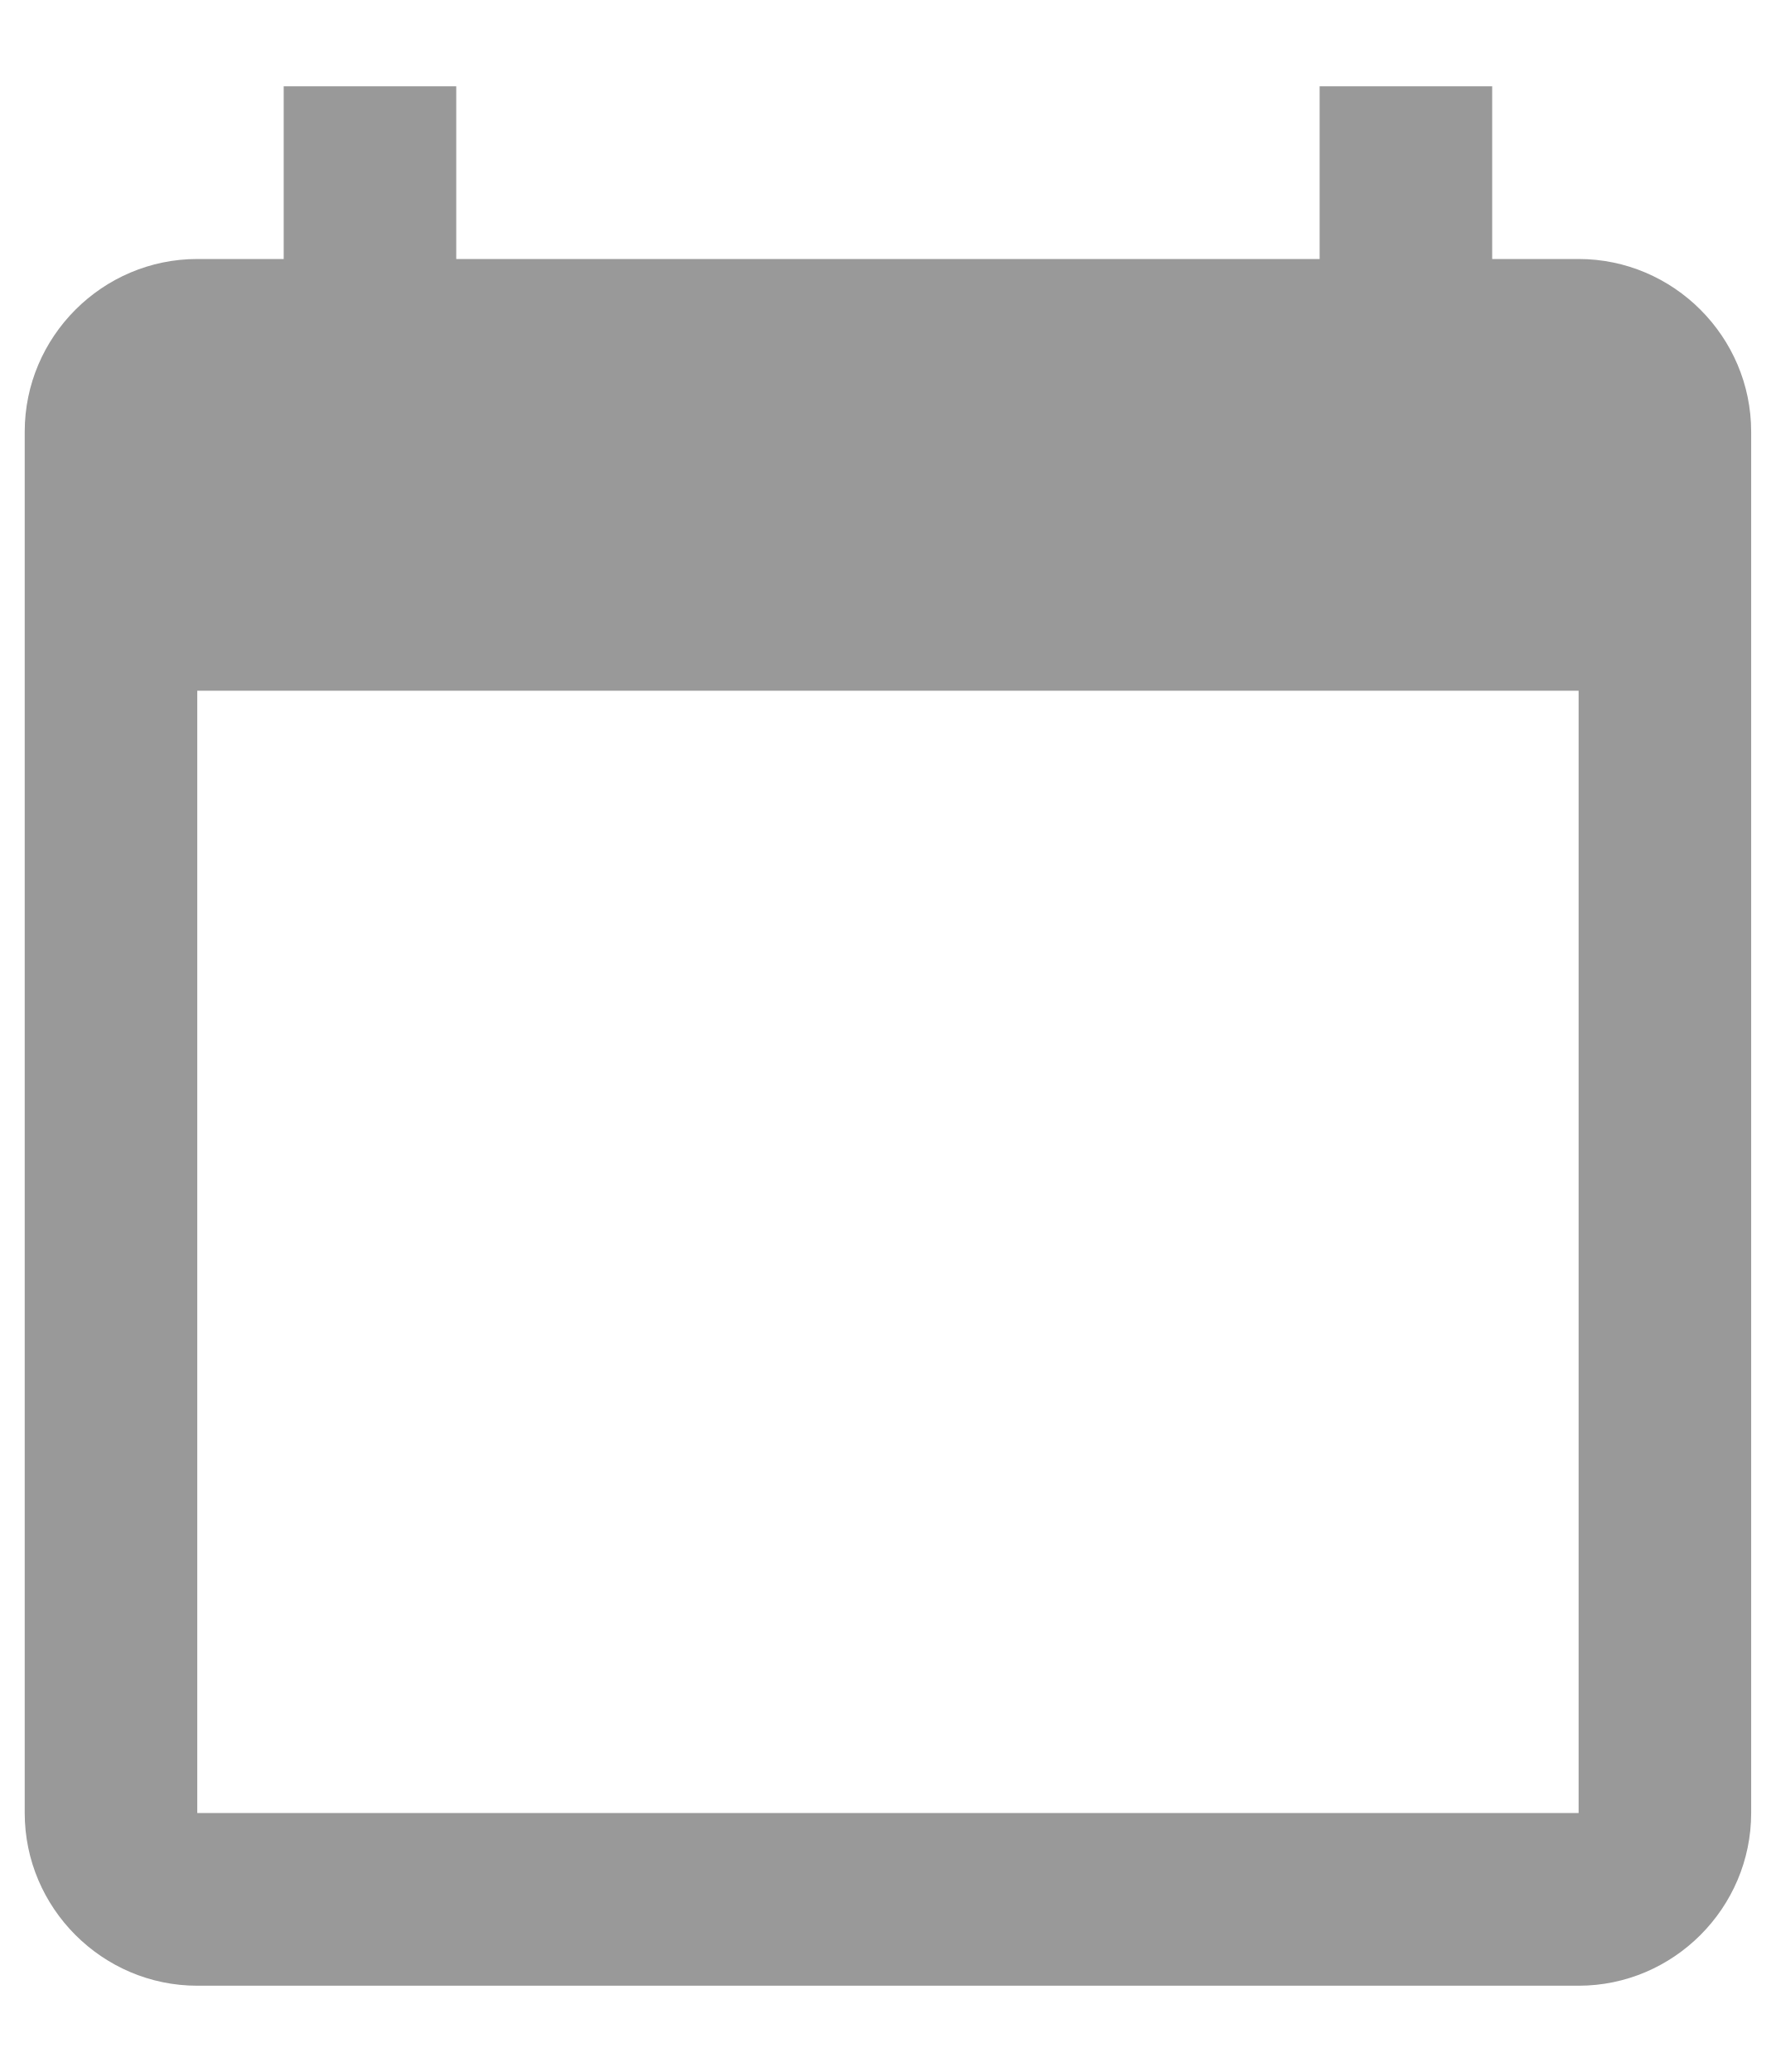
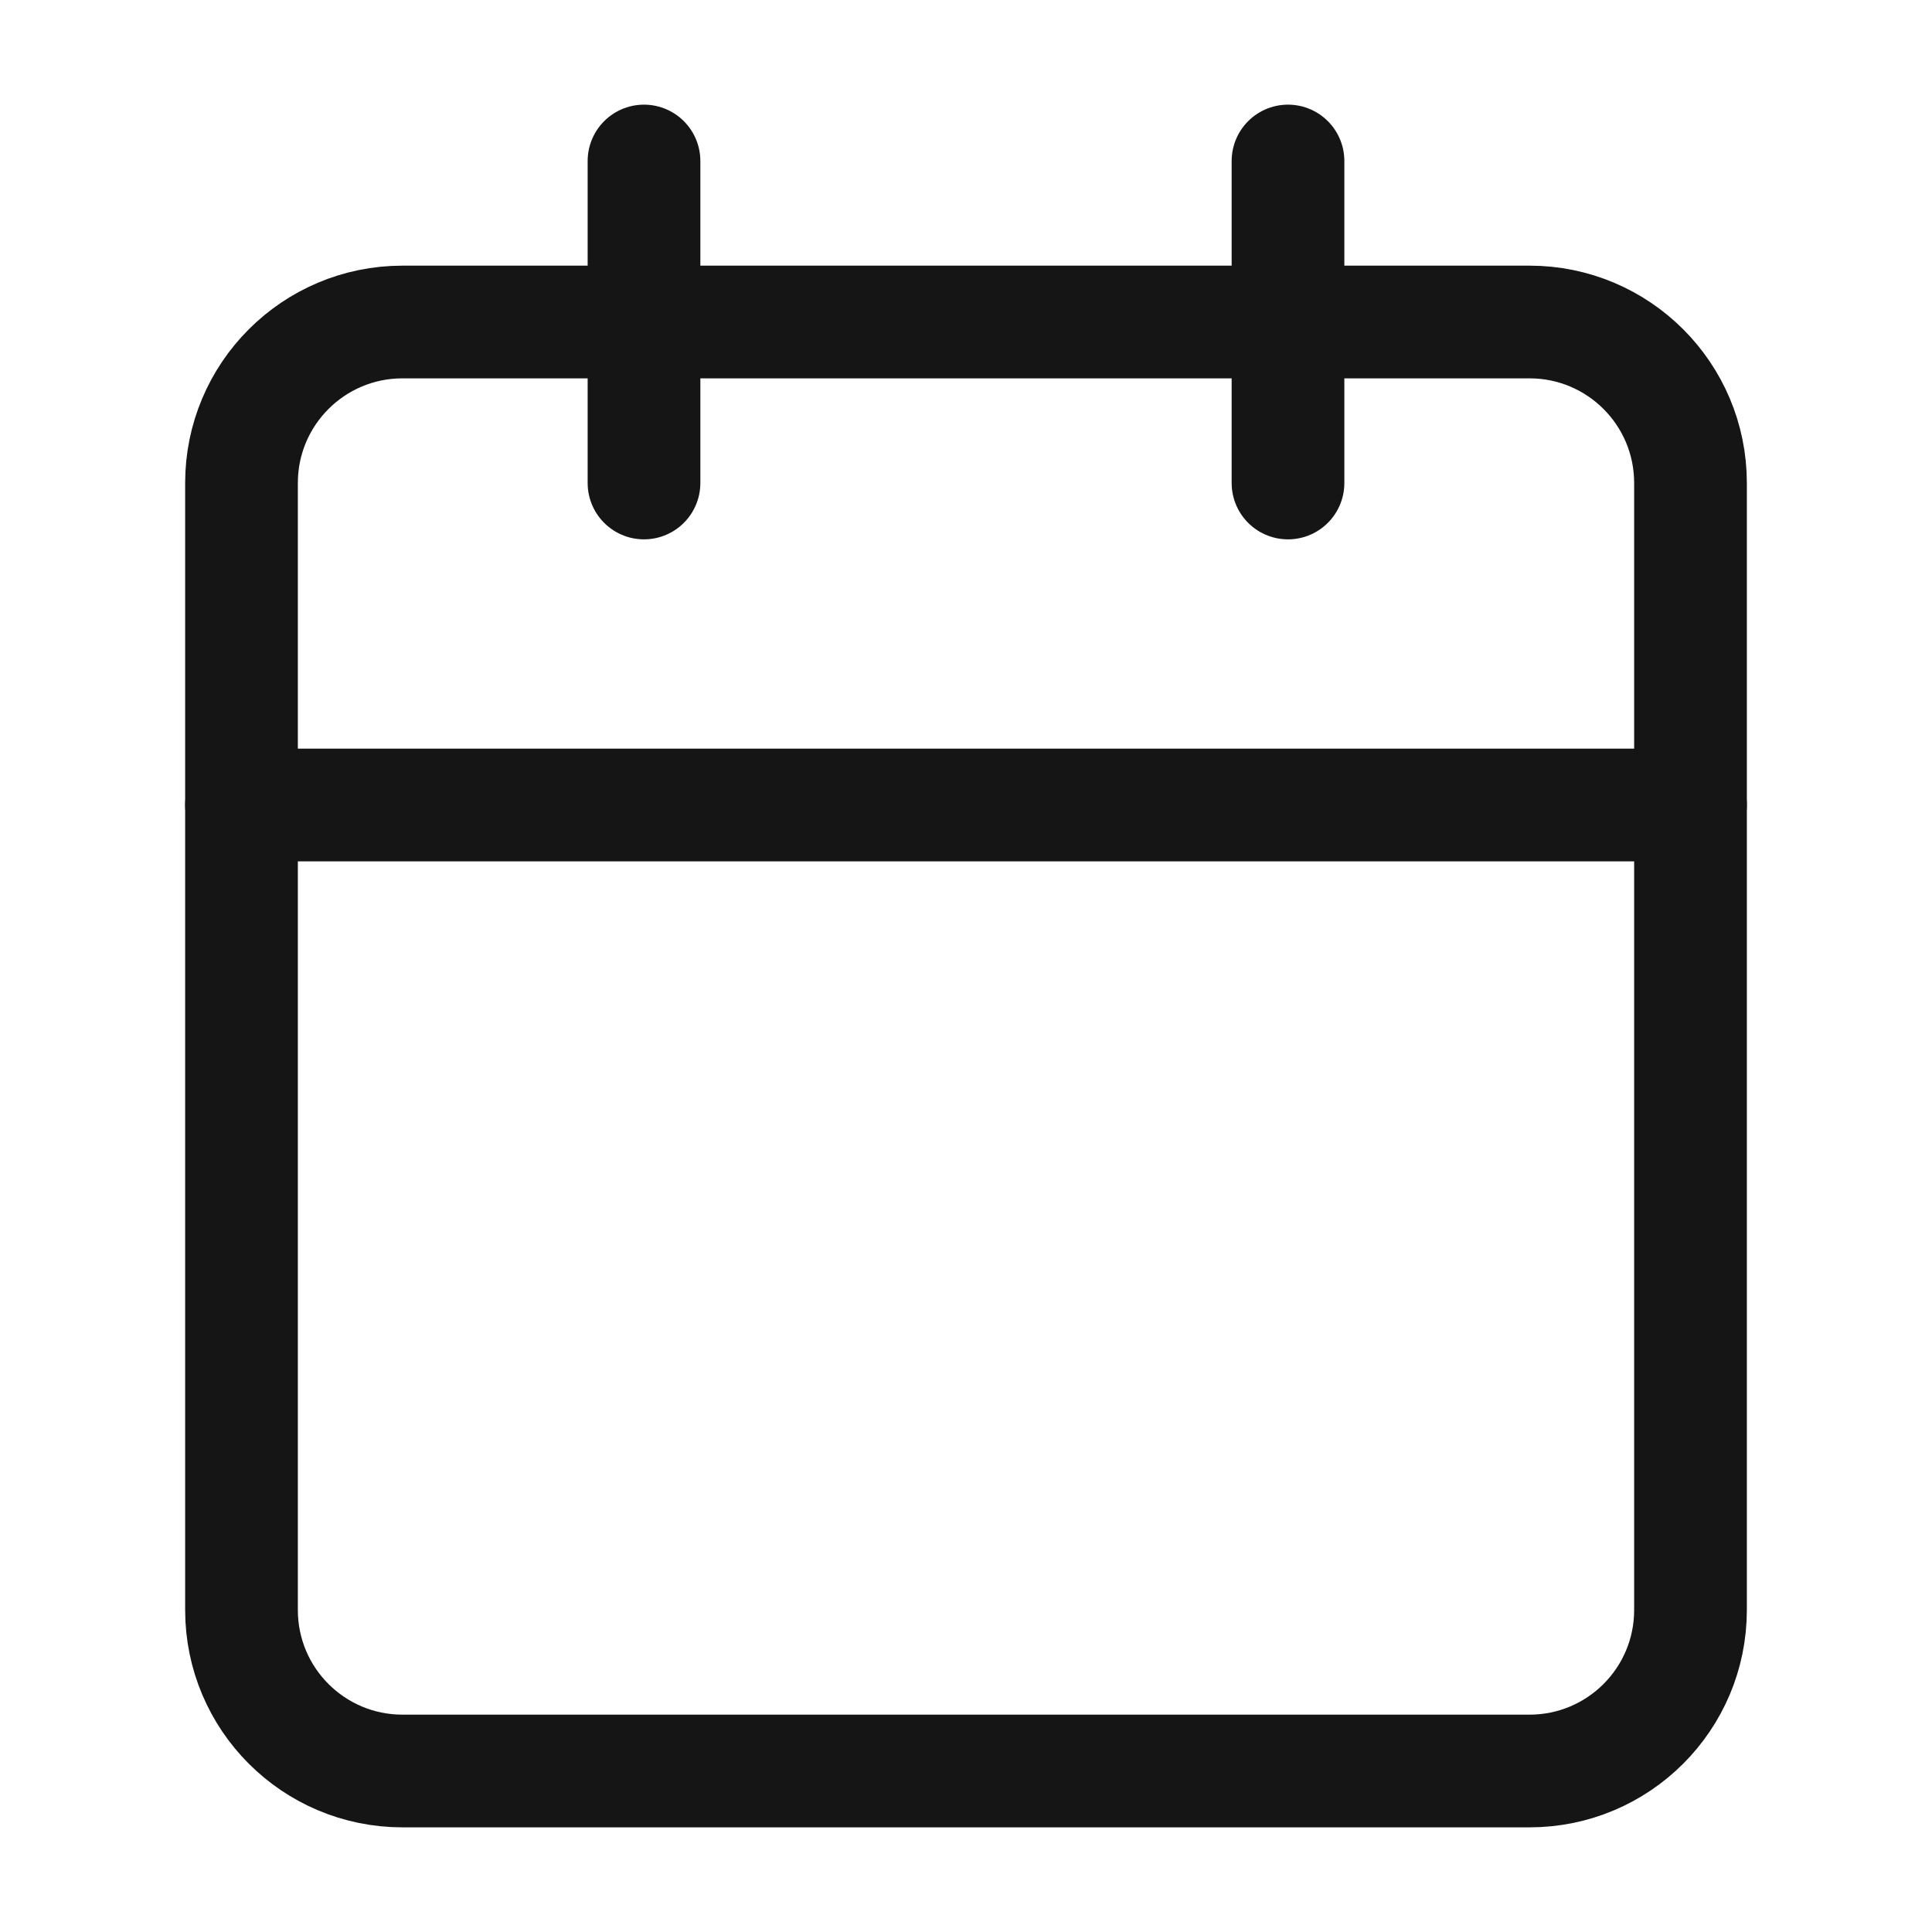
- <svg xmlns="http://www.w3.org/2000/svg" width="12" height="14" viewBox="0 0 12 14" fill="none">
-   <path d="M10.667 1.75H10.083V0.583H8.917V1.75H3.083V0.583H1.917V1.75H1.333C0.692 1.75 0.167 2.275 0.167 2.917V12.25C0.167 12.892 0.692 13.417 1.333 13.417H10.667C11.308 13.417 11.833 12.892 11.833 12.25V2.917C11.833 2.275 11.308 1.75 10.667 1.75ZM10.667 12.25H1.333V4.667H10.667V12.25Z" fill="#999999" />
+ <svg xmlns="http://www.w3.org/2000/svg" width="24" height="24" viewBox="0 0 24 24" fill="none">
+   <path d="M19 4H5C3.895 4 3 4.895 3 6V20C3 21.105 3.895 22 5 22H19C20.105 22 21 21.105 21 20V6C21 4.895 20.105 4 19 4Z" stroke="#151515" stroke-width="1.4" stroke-linecap="round" stroke-linejoin="round" />
+   <path d="M16 2V6" stroke="#151515" stroke-width="1.4" stroke-linecap="round" stroke-linejoin="round" />
+   <path d="M8 2V6" stroke="#151515" stroke-width="1.4" stroke-linecap="round" stroke-linejoin="round" />
+   <path d="M3 10H21" stroke="#151515" stroke-width="1.4" stroke-linecap="round" stroke-linejoin="round" />
</svg>
